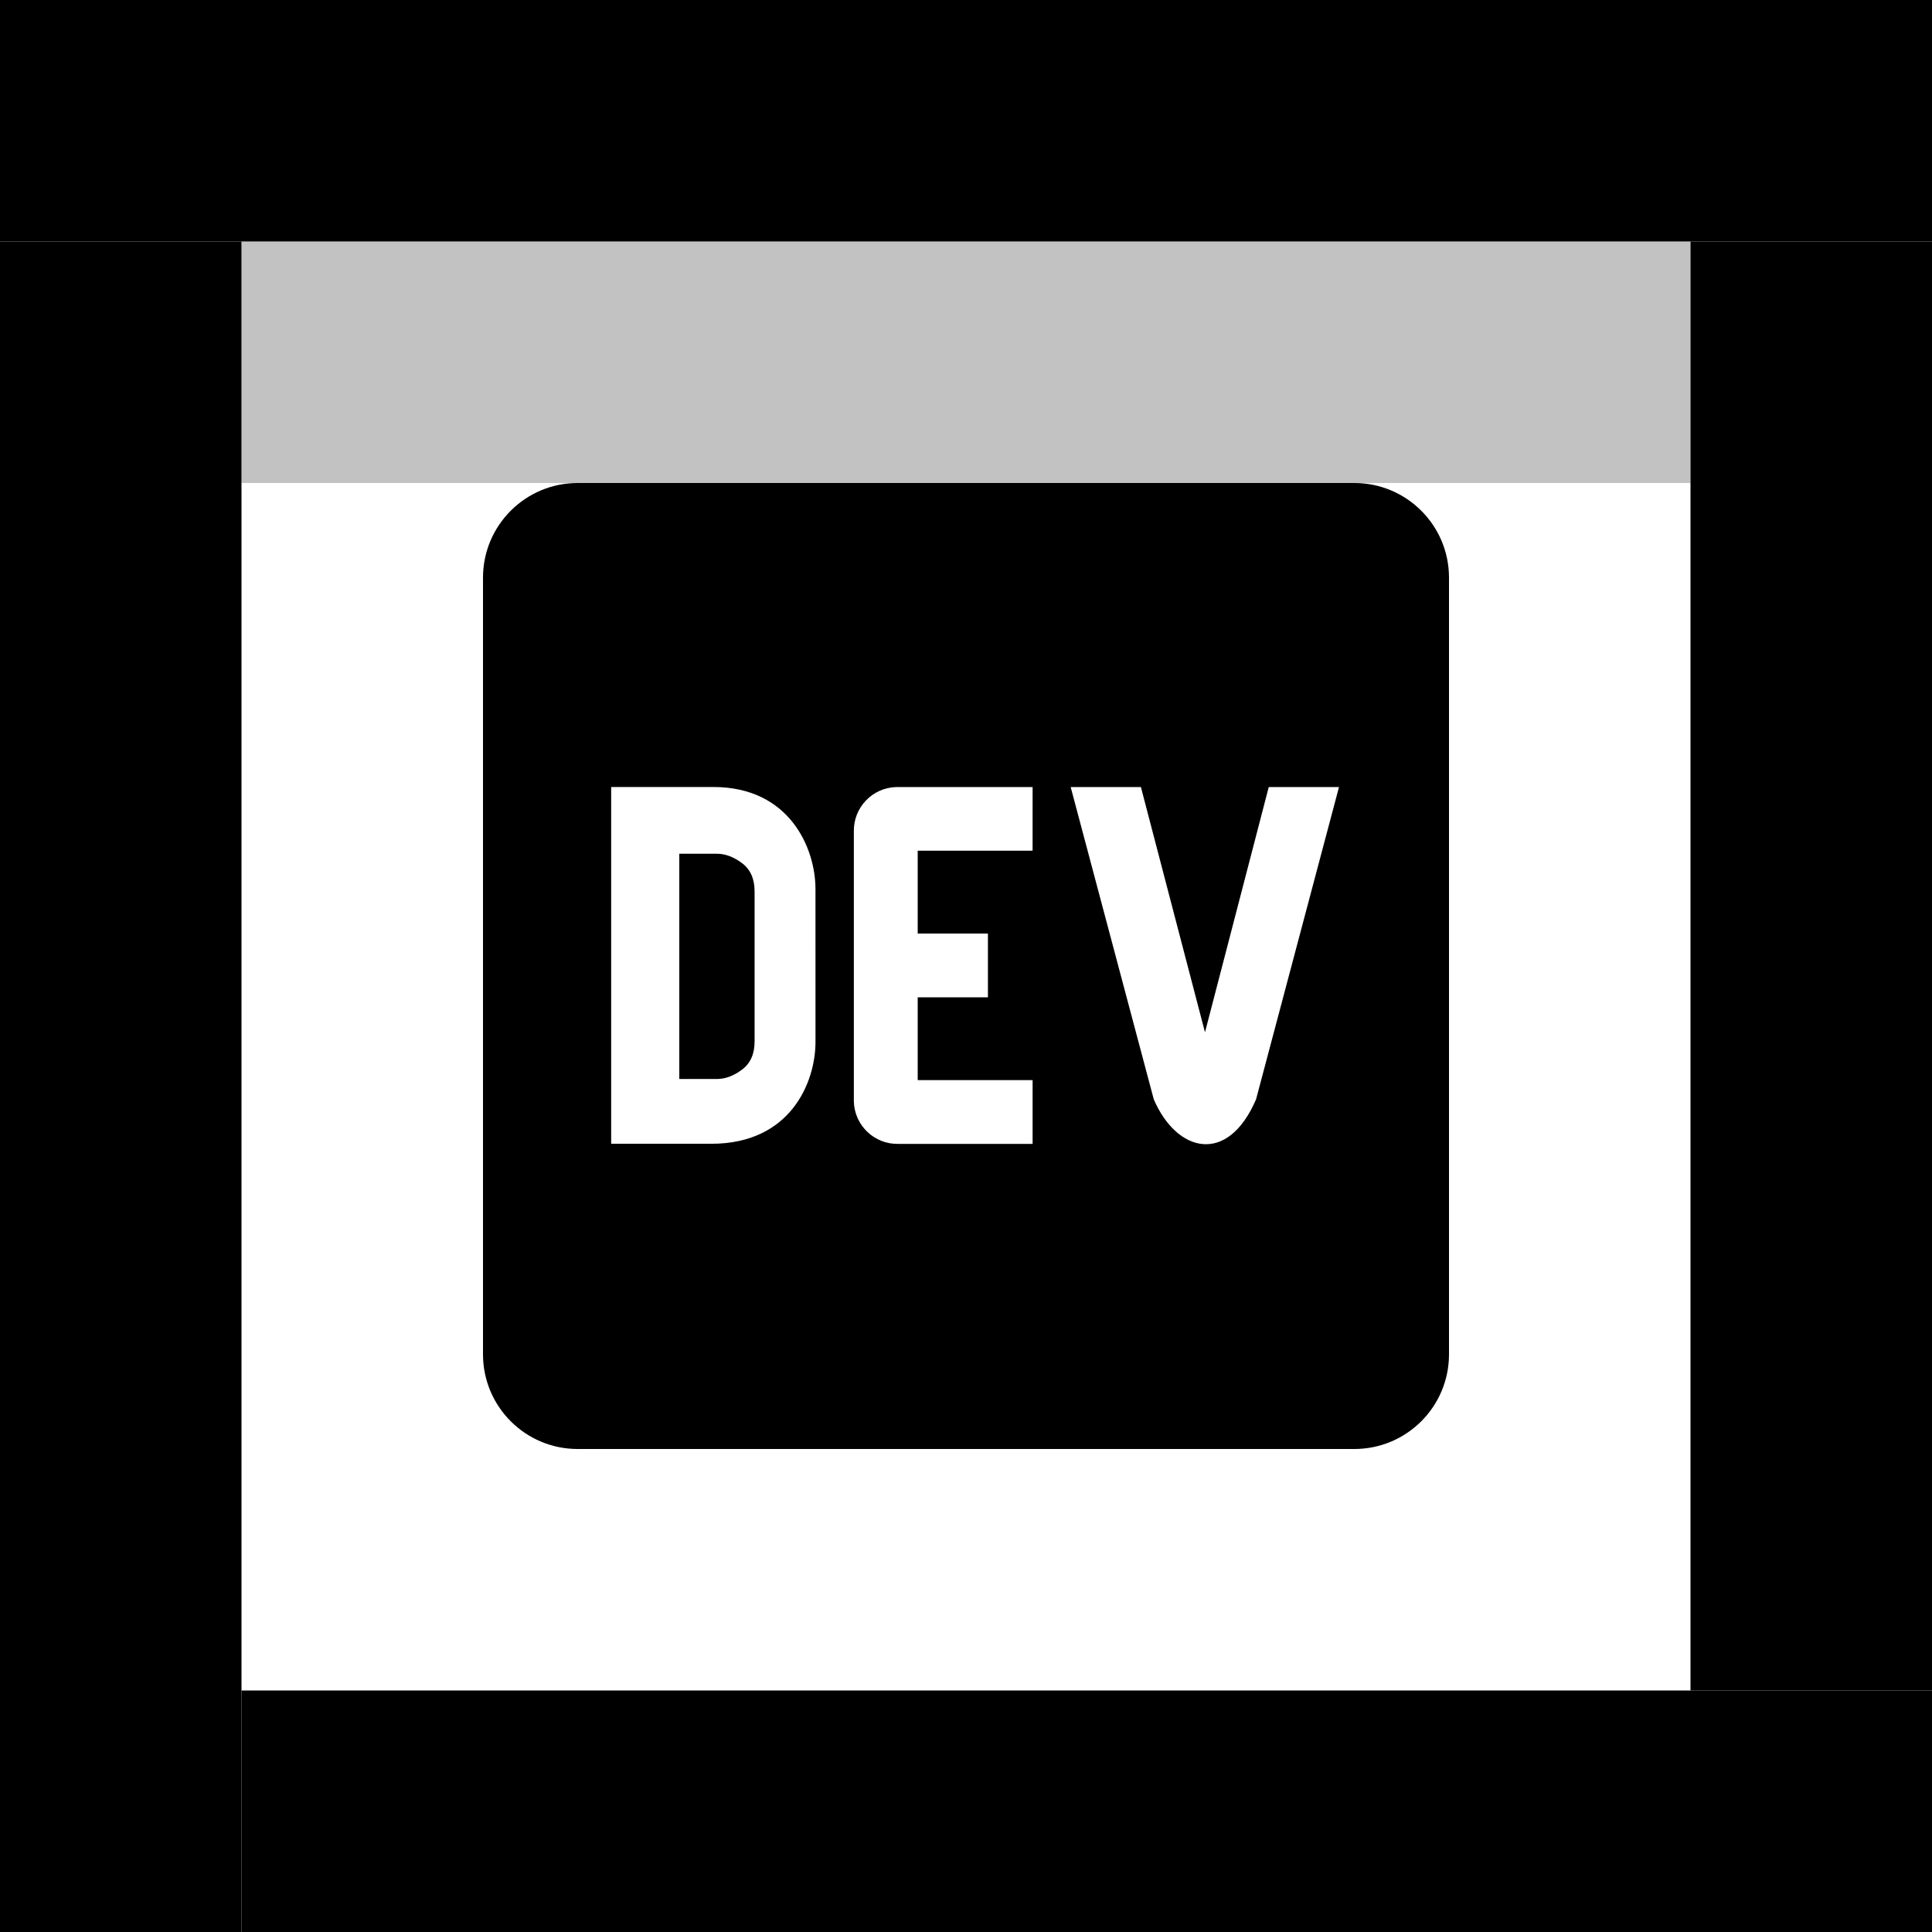
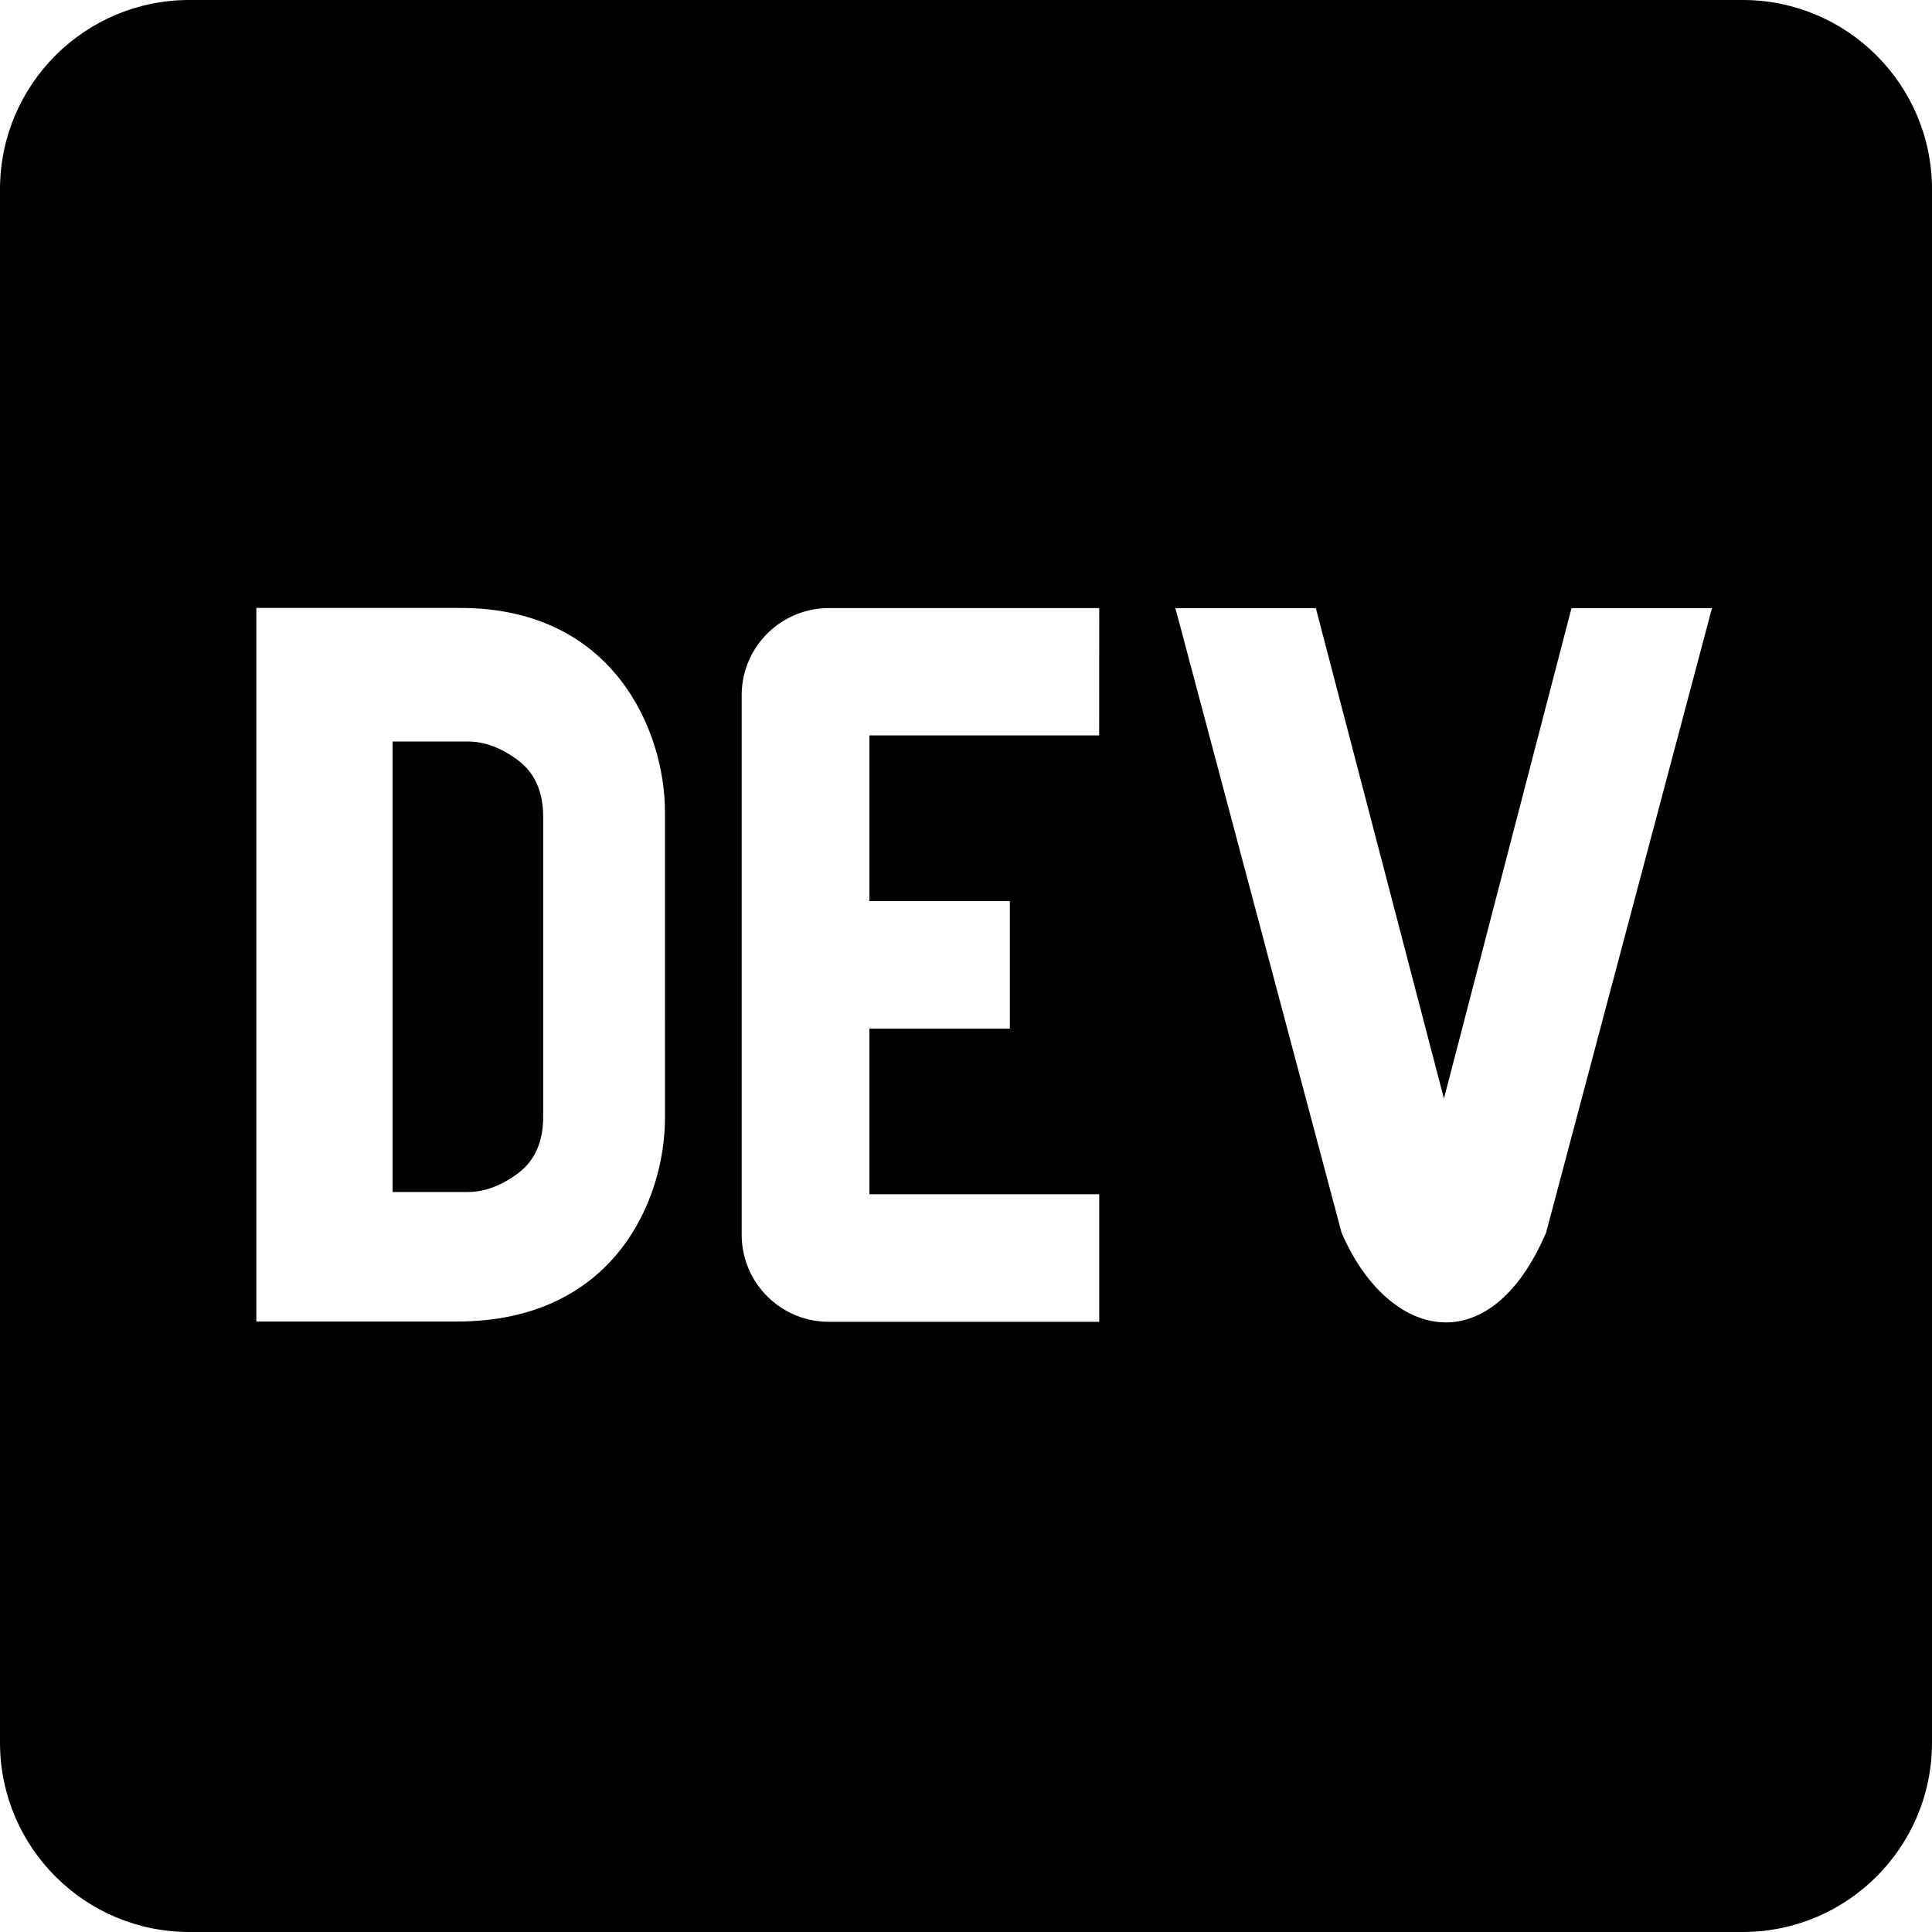
- <svg xmlns="http://www.w3.org/2000/svg" style="isolation:isolate" viewBox="370 1070 80 80" width="80pt" height="80pt">
+ <svg xmlns="http://www.w3.org/2000/svg" style="isolation:isolate" viewBox="385 1080 50 50" width="50pt" height="50pt">
  <g>
-     <path d=" M 400.725 1105.74 C 400.379 1105.481 400.031 1105.352 399.685 1105.352 L 398.128 1105.352 L 398.128 1114.679 L 399.686 1114.679 C 400.032 1114.679 400.379 1114.55 400.726 1114.291 C 401.072 1114.032 401.246 1113.644 401.246 1113.125 L 401.246 1106.906 C 401.245 1106.388 401.071 1105.999 400.725 1105.74 L 400.725 1105.74 Z  M 426.08 1090 L 393.92 1090 C 391.759 1090 390.005 1091.749 390 1093.911 L 390 1126.089 C 390.005 1128.251 391.759 1130 393.92 1130 L 426.08 1130 C 428.242 1130 429.995 1128.251 430 1126.089 L 430 1093.911 C 429.995 1091.749 428.241 1090 426.08 1090 L 426.08 1090 Z  M 403.768 1113.142 C 403.768 1114.821 402.731 1117.366 399.45 1117.361 L 395.307 1117.361 L 395.307 1102.588 L 399.538 1102.588 C 402.702 1102.588 403.766 1105.129 403.767 1106.809 L 403.768 1113.142 Z  M 412.757 1105.226 L 408 1105.226 L 408 1108.656 L 410.908 1108.656 L 410.908 1111.296 L 408 1111.296 L 408 1114.726 L 412.758 1114.726 L 412.758 1117.366 L 407.206 1117.366 C 406.21 1117.392 405.381 1116.604 405.356 1115.608 L 405.356 1104.438 C 405.332 1103.442 406.121 1102.615 407.116 1102.59 L 412.758 1102.59 L 412.757 1105.226 Z  M 422.011 1115.52 C 420.832 1118.265 418.721 1117.719 417.775 1115.52 L 414.335 1102.591 L 417.243 1102.591 L 419.896 1112.745 L 422.536 1102.591 L 425.445 1102.591 L 422.011 1115.52 Z " fill="rgb(0,0,0)" />
-     <rect x="370" y="1070" width="80" height="10" transform="matrix(1,0,0,1,0,0)" fill="rgb(0,0,0)" />
-     <g opacity="0.24">
-       <rect x="380" y="1080" width="60" height="10" transform="matrix(1,0,0,1,0,0)" fill="rgb(0,0,0)" />
-     </g>
-     <rect x="370" y="1080" width="10" height="70" transform="matrix(1,0,0,1,0,0)" fill="rgb(0,0,0)" />
-     <rect x="380" y="1140" width="70" height="10" transform="matrix(1,0,0,1,0,0)" fill="rgb(0,0,0)" />
-     <rect x="440" y="1080" width="10" height="60" transform="matrix(1,0,0,1,0,0)" fill="rgb(0,0,0)" />
+     <path d=" M 398.406 1099.675 C 397.973 1099.352 397.539 1099.19 397.106 1099.19 L 395.16 1099.19 L 395.16 1110.849 L 397.107 1110.849 C 397.54 1110.849 397.974 1110.687 398.407 1110.364 C 398.84 1110.04 399.057 1109.555 399.057 1108.906 L 399.057 1101.133 C 399.056 1100.485 398.838 1099.999 398.406 1099.675 L 398.406 1099.675 Z  M 430.1 1080 L 389.9 1080 C 387.199 1080 385.007 1082.186 385 1084.888 L 385 1125.112 C 385.007 1127.814 387.199 1130 389.9 1130 L 430.1 1130 C 432.802 1130 434.993 1127.814 435 1125.112 L 435 1084.888 C 434.993 1082.186 432.801 1080 430.1 1080 L 430.1 1080 Z  M 402.21 1108.927 C 402.21 1111.027 400.914 1114.208 396.812 1114.201 L 391.634 1114.201 L 391.634 1095.734 L 396.922 1095.734 C 400.877 1095.734 402.208 1098.911 402.209 1101.011 L 402.21 1108.927 Z  M 413.446 1099.032 L 407.5 1099.032 L 407.5 1103.32 L 411.135 1103.32 L 411.135 1106.621 L 407.5 1106.621 L 407.5 1110.907 L 413.448 1110.907 L 413.448 1114.208 L 406.508 1114.208 C 405.262 1114.24 404.227 1113.256 404.195 1112.01 L 404.195 1098.047 C 404.165 1096.802 405.151 1095.769 406.395 1095.738 L 413.448 1095.738 L 413.446 1099.032 Z  M 425.013 1111.9 C 423.54 1115.331 420.901 1114.648 419.719 1111.9 L 415.419 1095.739 L 419.054 1095.739 L 422.369 1108.431 L 425.67 1095.739 L 429.306 1095.739 L 425.013 1111.9 Z " fill="rgb(0,0,0)" />
  </g>
</svg>
